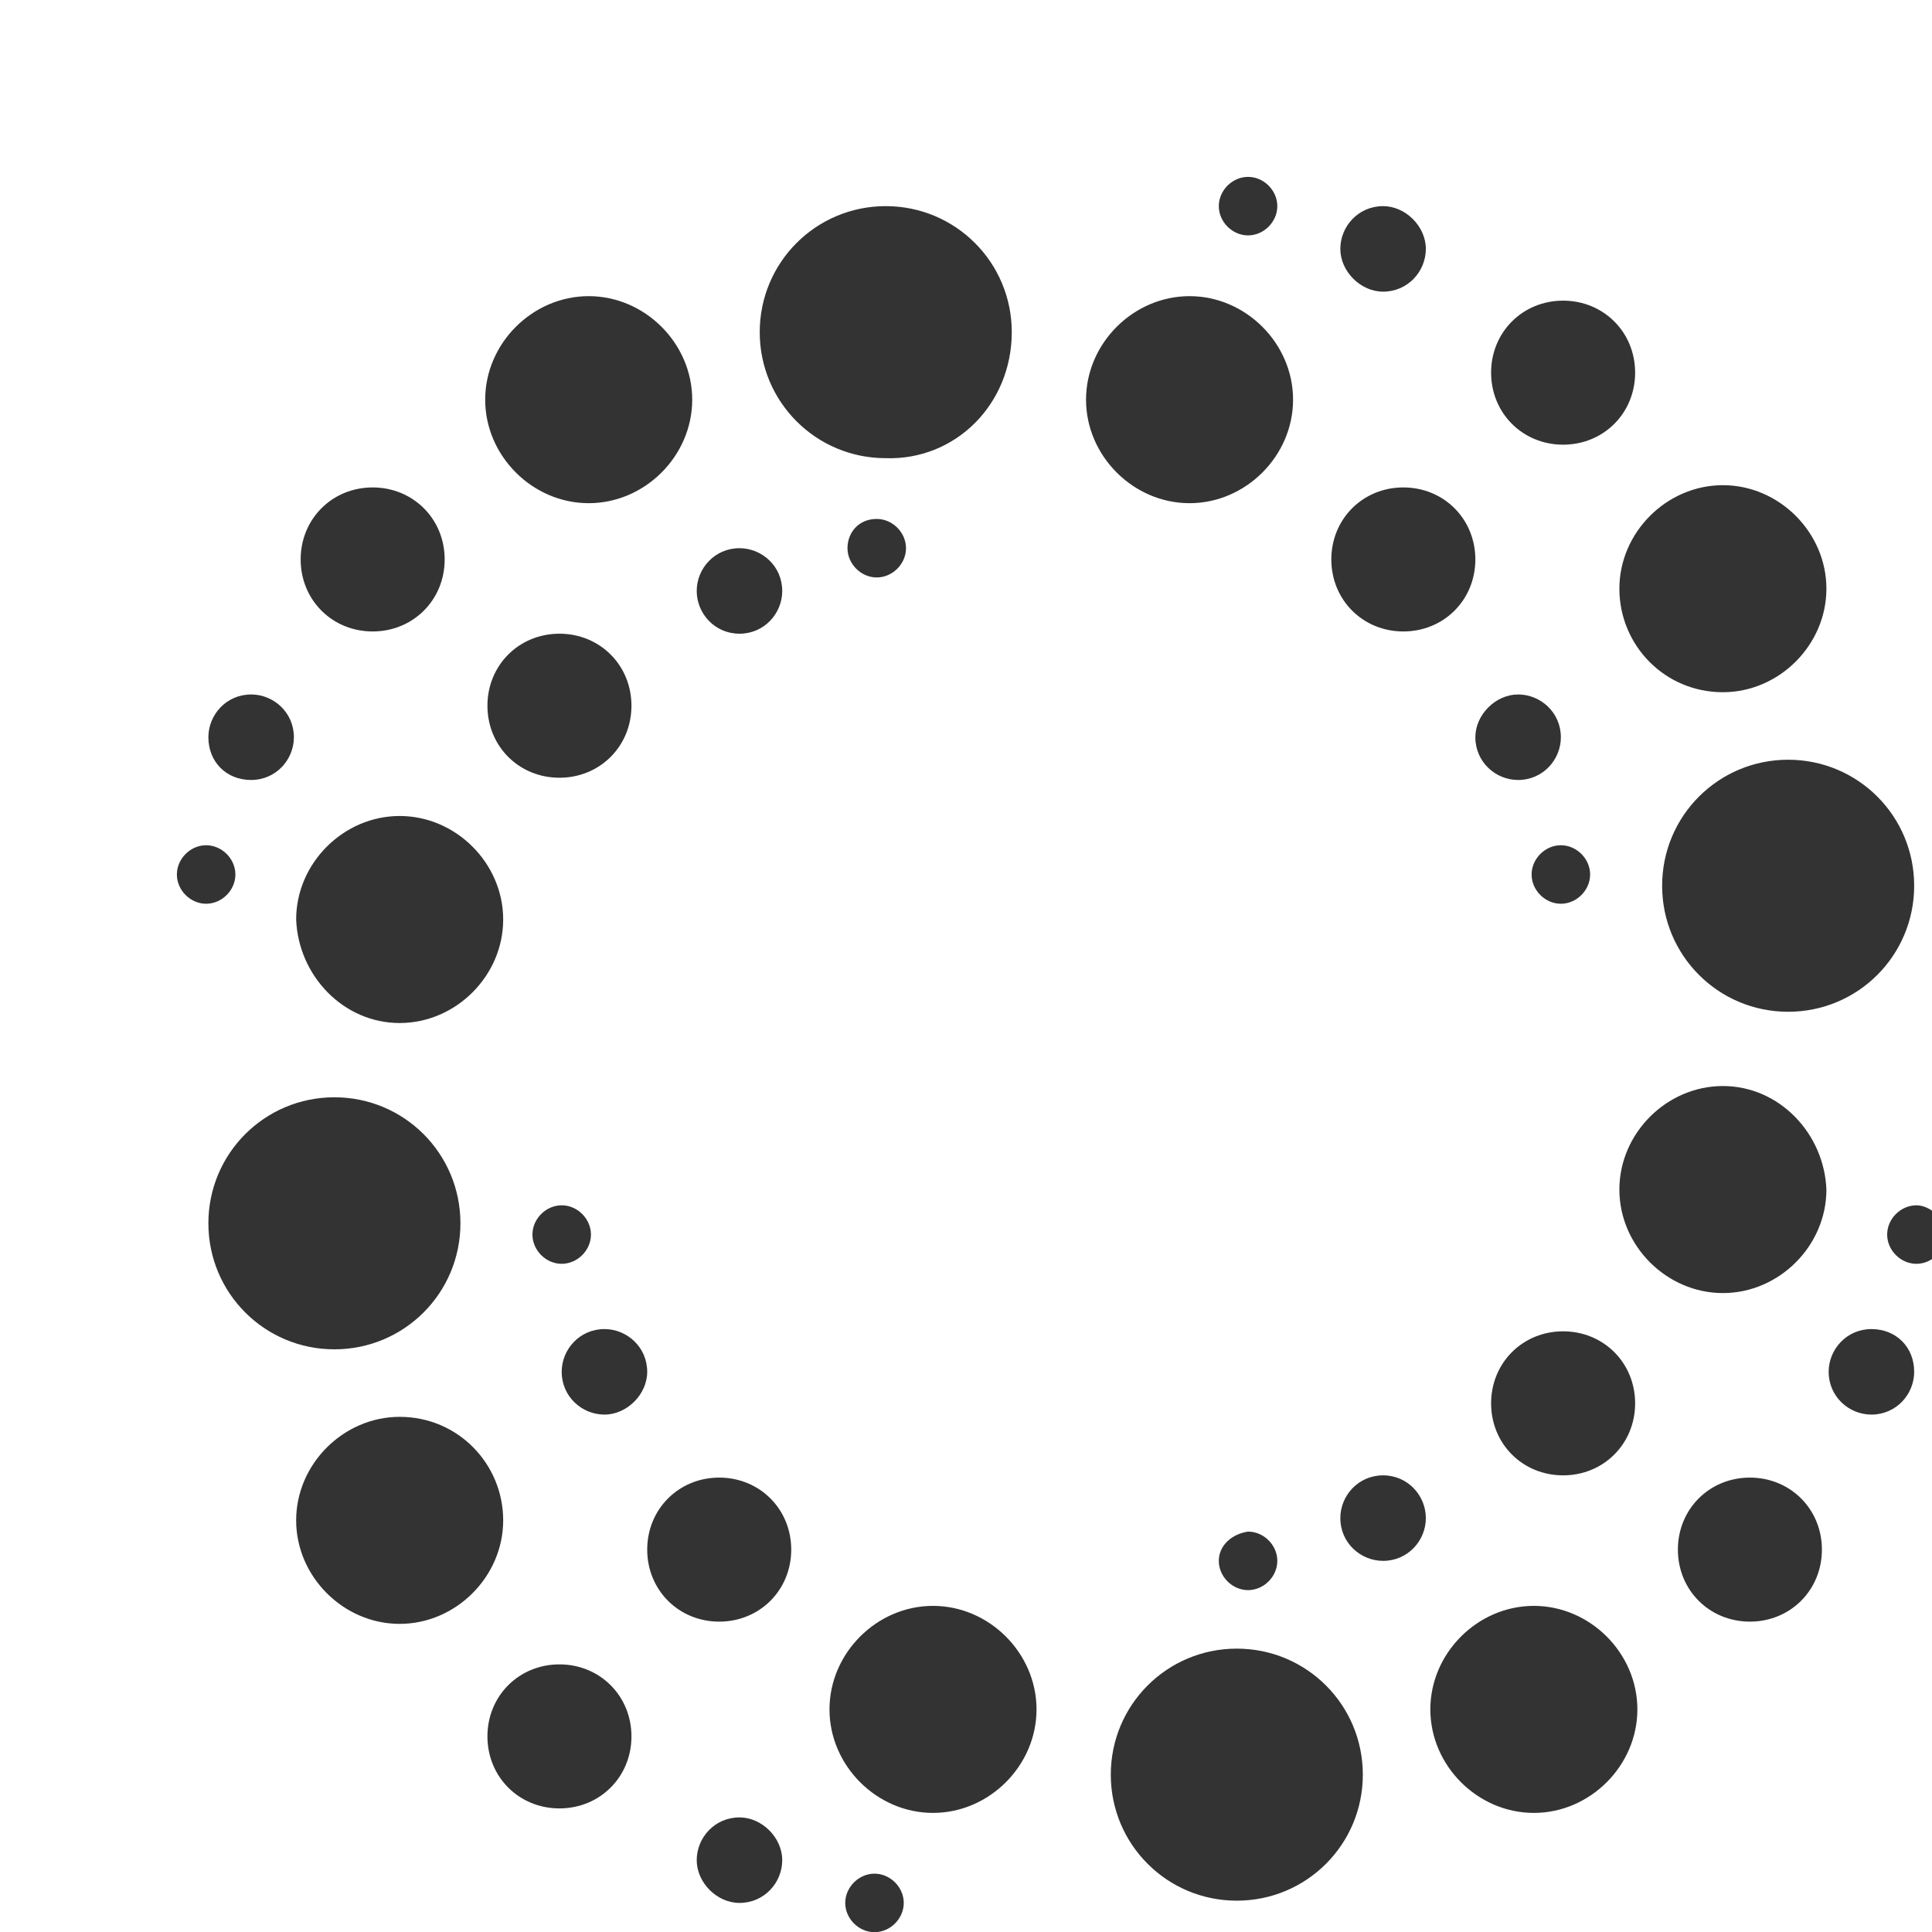
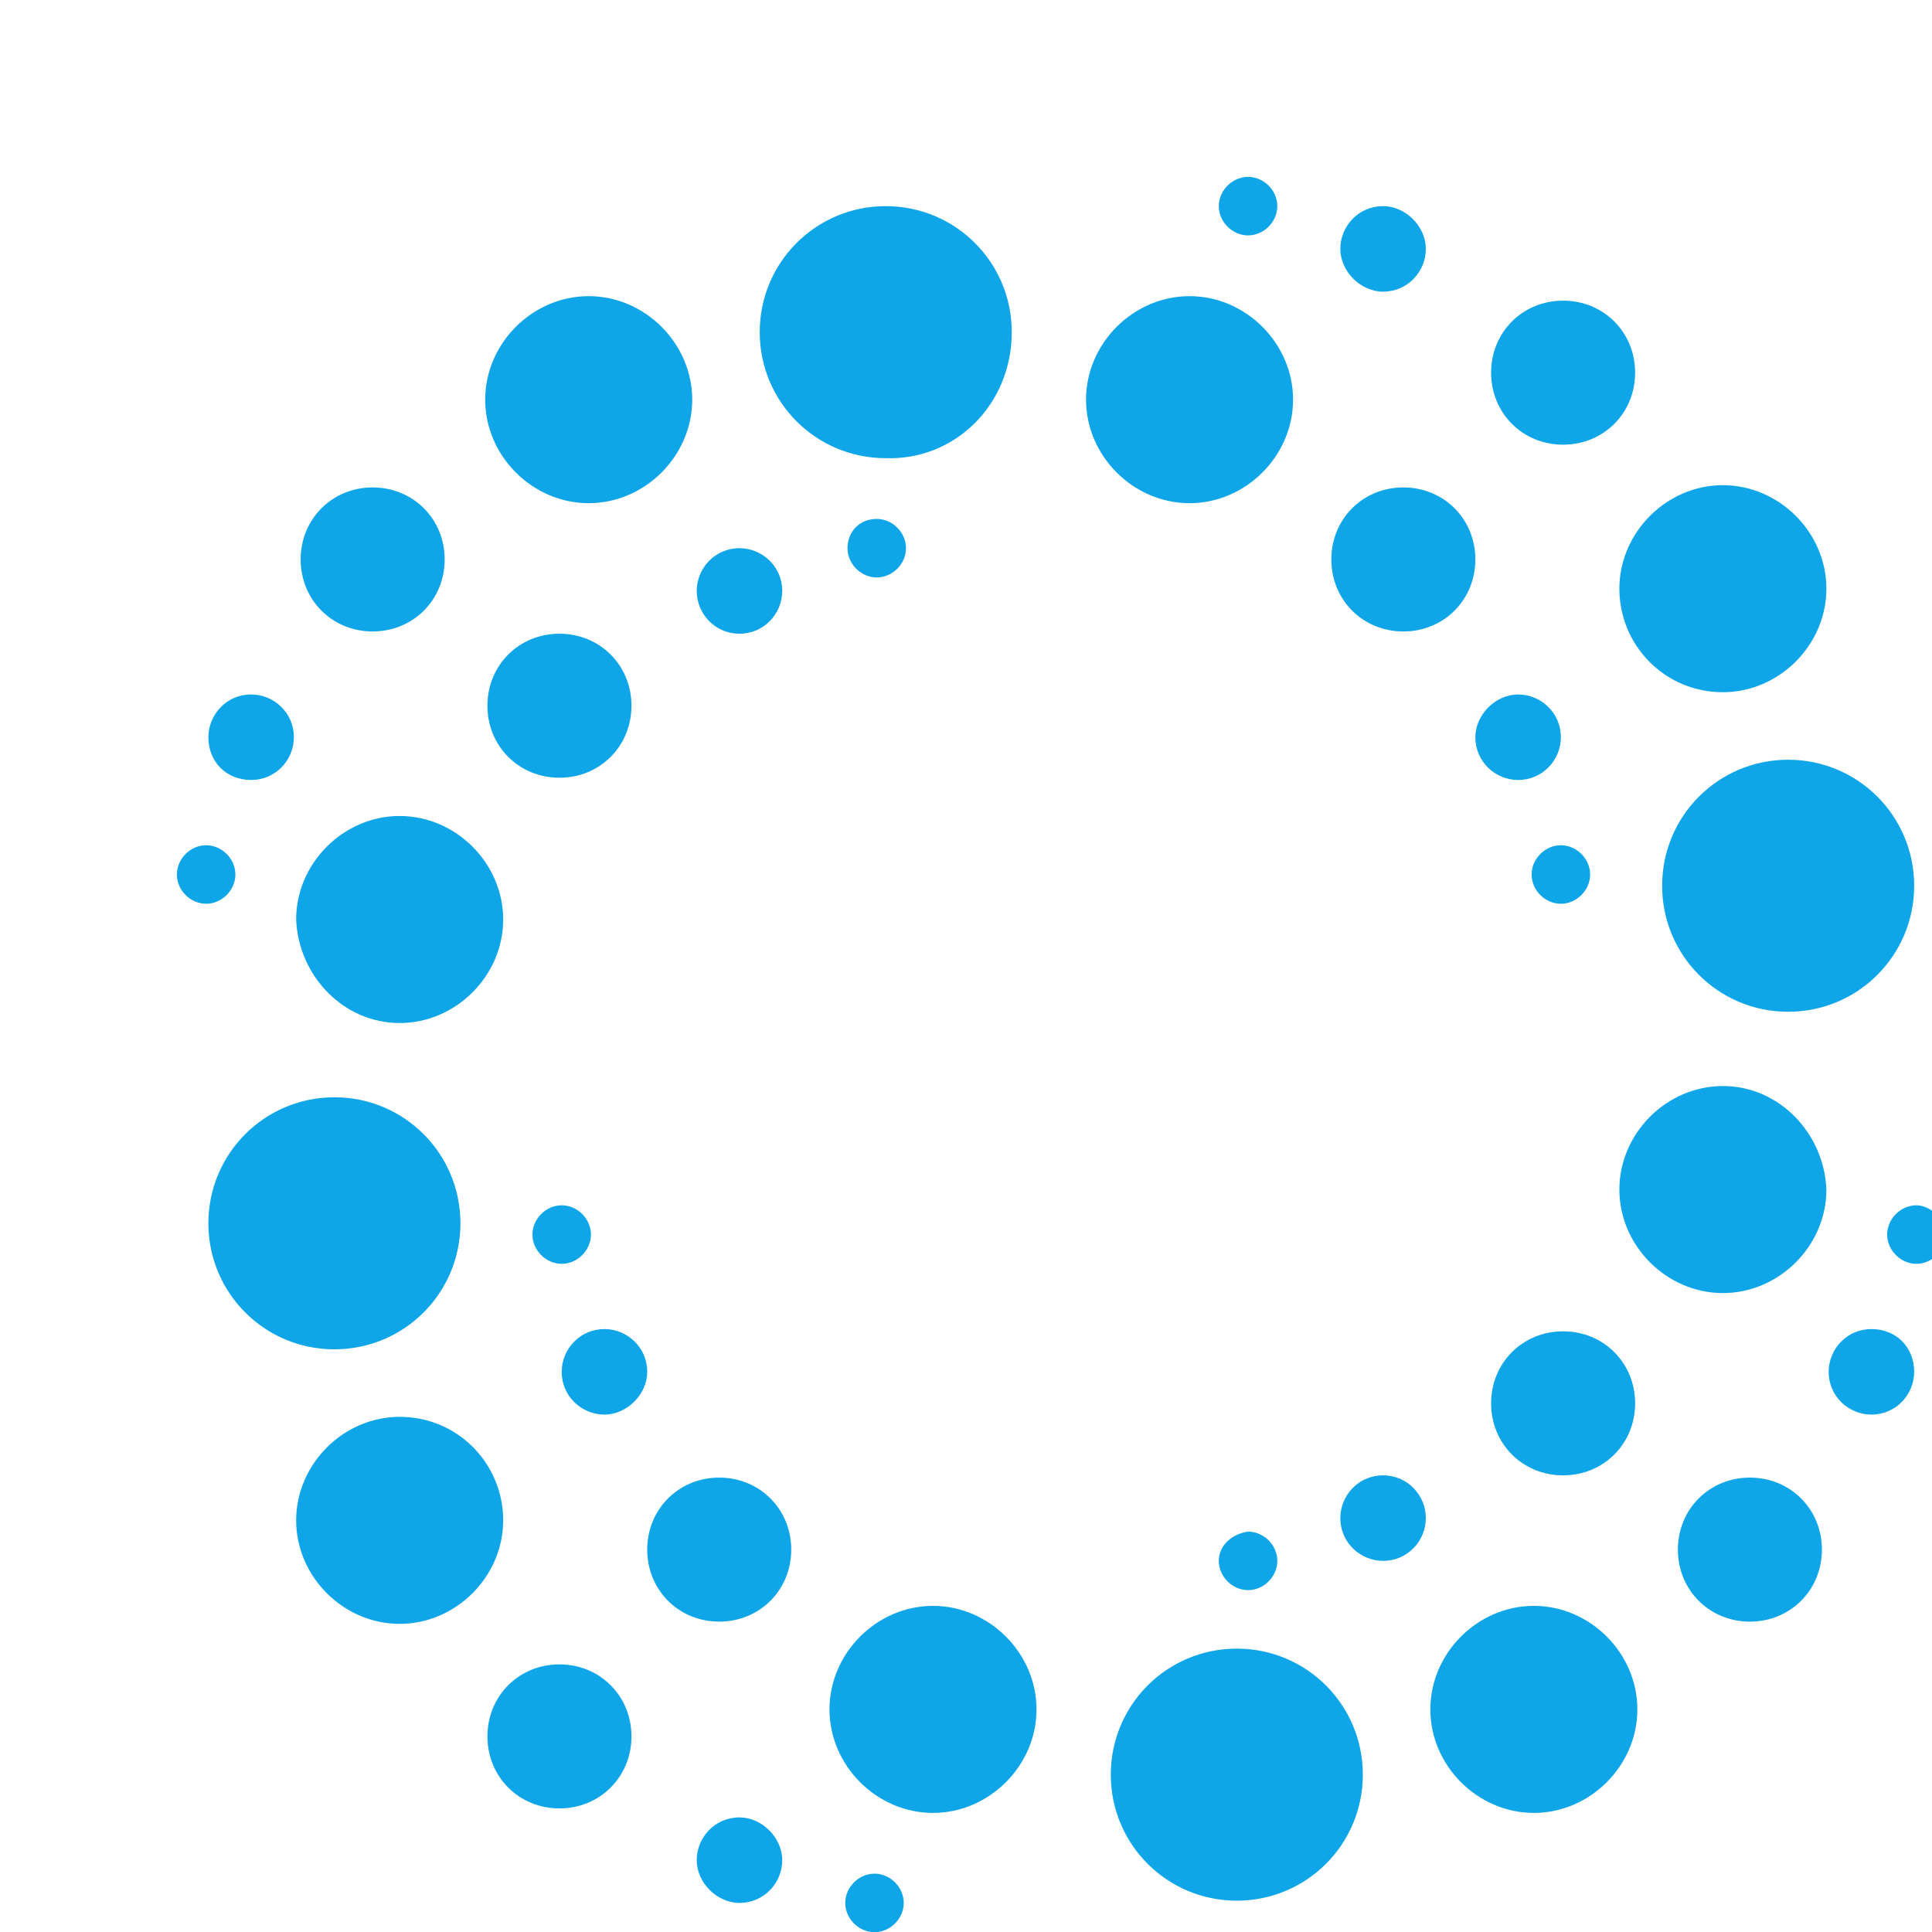
<svg xmlns="http://www.w3.org/2000/svg" version="1.1" width="1024" height="1024" viewBox="0 0 1024 1024">
  <g transform="scale(9.375) translate(10, 10)">
    <defs id="SvgjsDefs2266" />
    <g id="SvgjsG2267" transform="matrix(1.272265,0,0,1.272265,-14.24936,-13.99491)">
-       <path fill="#333" d="M29.5,25.5c2.5,0,4.6-2.1,4.6-4.6s-2.1-4.6-4.6-4.6c-2.5,0-4.6,2.1-4.6,4.6S27,25.5,29.5,25.5z M27,58  c0,0.7,0.6,1.3,1.3,1.3c0.7,0,1.3-0.6,1.3-1.3s-0.6-1.3-1.3-1.3C27.6,56.7,27,57.3,27,58z M36.2,31.3c1.1,0,1.9-0.9,1.9-1.9  c0-1.1-0.9-1.9-1.9-1.9c-1.1,0-1.9,0.9-1.9,1.9C34.3,30.4,35.1,31.3,36.2,31.3z M21.1,48.6c2.5,0,4.6-2.1,4.6-4.6  c0-2.5-2.1-4.6-4.6-4.6s-4.6,2.1-4.6,4.6C16.6,46.5,18.6,48.6,21.1,48.6z M14.5,37.8c1.1,0,1.9-0.9,1.9-1.9c0-1.1-0.9-1.9-1.9-1.9  c-1.1,0-1.9,0.9-1.9,1.9C12.6,37,13.4,37.8,14.5,37.8z M13.8,42c0-0.7-0.6-1.3-1.3-1.3c-0.7,0-1.3,0.6-1.3,1.3s0.6,1.3,1.3,1.3  C13.2,43.3,13.8,42.7,13.8,42z M19.9,31.2c1.8,0,3.2-1.4,3.2-3.2s-1.4-3.2-3.2-3.2c-1.8,0-3.2,1.4-3.2,3.2S18.1,31.2,19.9,31.2z   M58.8,13.6c0.7,0,1.3-0.6,1.3-1.3c0-0.7-0.6-1.3-1.3-1.3c-0.7,0-1.3,0.6-1.3,1.3C57.5,13,58.1,13.6,58.8,13.6z M23.8,57.5  c0-3.1-2.5-5.6-5.6-5.6c-3.1,0-5.6,2.5-5.6,5.6s2.5,5.6,5.6,5.6C21.3,63.1,23.8,60.6,23.8,57.5z M79.9,33.9c2.5,0,4.6-2.1,4.6-4.6  s-2.1-4.6-4.6-4.6s-4.6,2.1-4.6,4.6S77.3,33.9,79.9,33.9z M69.6,65.5c0,1.8,1.4,3.2,3.2,3.2c1.8,0,3.2-1.4,3.2-3.2s-1.4-3.2-3.2-3.2  C71,62.3,69.6,63.7,69.6,65.5z M72.8,22.9c1.8,0,3.2-1.4,3.2-3.2c0-1.8-1.4-3.2-3.2-3.2c-1.8,0-3.2,1.4-3.2,3.2  C69.6,21.5,71,22.9,72.8,22.9z M65.7,31.2c1.8,0,3.2-1.4,3.2-3.2s-1.4-3.2-3.2-3.2c-1.8,0-3.2,1.4-3.2,3.2S63.9,31.2,65.7,31.2z   M77.2,42.5c0,3.1,2.5,5.6,5.6,5.6c3.1,0,5.6-2.5,5.6-5.6s-2.5-5.6-5.6-5.6C79.7,36.9,77.2,39.4,77.2,42.5z M74,42  c0-0.7-0.6-1.3-1.3-1.3c-0.7,0-1.3,0.6-1.3,1.3s0.6,1.3,1.3,1.3C73.4,43.3,74,42.7,74,42z M64.8,16.1c1.1,0,1.9-0.9,1.9-1.9  s-0.9-1.9-1.9-1.9c-1.1,0-1.9,0.9-1.9,1.9S63.8,16.1,64.8,16.1z M70.8,37.8c1.1,0,1.9-0.9,1.9-1.9c0-1.1-0.9-1.9-1.9-1.9  s-1.9,0.9-1.9,1.9C68.9,37,69.8,37.8,70.8,37.8z M31.4,34.5c0-1.8-1.4-3.2-3.2-3.2c-1.8,0-3.2,1.4-3.2,3.2s1.4,3.2,3.2,3.2  C30,37.7,31.4,36.3,31.4,34.5z M64.8,68.7c-1.1,0-1.9,0.9-1.9,1.9c0,1.1,0.9,1.9,1.9,1.9c1.1,0,1.9-0.9,1.9-1.9  C66.7,69.6,65.9,68.7,64.8,68.7z M58.3,76.4c-3.1,0-5.6,2.5-5.6,5.6s2.5,5.6,5.6,5.6c3.1,0,5.6-2.5,5.6-5.6S61.4,76.4,58.3,76.4z   M71.5,74.5c-2.5,0-4.6,2.1-4.6,4.6s2.1,4.6,4.6,4.6c2.5,0,4.6-2.1,4.6-4.6S74,74.5,71.5,74.5z M57.5,72.5c0,0.7,0.6,1.3,1.3,1.3  c0.7,0,1.3-0.6,1.3-1.3c0-0.7-0.6-1.3-1.3-1.3C58.1,71.3,57.5,71.8,57.5,72.5z M88.5,56.7c-0.7,0-1.3,0.6-1.3,1.3s0.6,1.3,1.3,1.3  c0.7,0,1.3-0.6,1.3-1.3S89.1,56.7,88.5,56.7z M86.5,62.2c-1.1,0-1.9,0.9-1.9,1.9c0,1.1,0.9,1.9,1.9,1.9c1.1,0,1.9-0.9,1.9-1.9  C88.4,63,87.6,62.2,86.5,62.2z M56.2,25.5c2.5,0,4.6-2.1,4.6-4.6s-2.1-4.6-4.6-4.6s-4.6,2.1-4.6,4.6S53.7,25.5,56.2,25.5z   M79.9,51.4c-2.5,0-4.6,2.1-4.6,4.6c0,2.5,2.1,4.6,4.6,4.6s4.6-2.1,4.6-4.6C84.4,53.5,82.4,51.4,79.9,51.4z M21.1,66.1  c-2.5,0-4.6,2.1-4.6,4.6s2.1,4.6,4.6,4.6s4.6-2.1,4.6-4.6S23.7,66.1,21.1,66.1z M81.1,68.8c-1.8,0-3.2,1.4-3.2,3.2s1.4,3.2,3.2,3.2  c1.8,0,3.2-1.4,3.2-3.2S82.9,68.8,81.1,68.8z M30.2,62.2c-1.1,0-1.9,0.9-1.9,1.9c0,1.1,0.9,1.9,1.9,1.9s1.9-0.9,1.9-1.9  C32.1,63,31.2,62.2,30.2,62.2z M35.3,68.8c-1.8,0-3.2,1.4-3.2,3.2s1.4,3.2,3.2,3.2c1.8,0,3.2-1.4,3.2-3.2S37.1,68.8,35.3,68.8z   M36.2,83.9c-1.1,0-1.9,0.9-1.9,1.9s0.9,1.9,1.9,1.9c1.1,0,1.9-0.9,1.9-1.9S37.2,83.9,36.2,83.9z M28.2,77.1c-1.8,0-3.2,1.4-3.2,3.2  c0,1.8,1.4,3.2,3.2,3.2c1.8,0,3.2-1.4,3.2-3.2C31.4,78.5,30,77.1,28.2,77.1z M41,27.5c0,0.7,0.6,1.3,1.3,1.3c0.7,0,1.3-0.6,1.3-1.3  c0-0.7-0.6-1.3-1.3-1.3C41.5,26.2,41,26.8,41,27.5z M48.3,17.9c0-3.1-2.5-5.6-5.6-5.6c-3.1,0-5.6,2.5-5.6,5.6s2.5,5.6,5.6,5.6  C45.8,23.6,48.3,21.1,48.3,17.9z M42.2,86.4c-0.7,0-1.3,0.6-1.3,1.3c0,0.7,0.6,1.3,1.3,1.3c0.7,0,1.3-0.6,1.3-1.3  C43.5,87,42.9,86.4,42.2,86.4z M44.8,74.5c-2.5,0-4.6,2.1-4.6,4.6s2.1,4.6,4.6,4.6s4.6-2.1,4.6-4.6S47.3,74.5,44.8,74.5z" />
+       <path fill="#0EA5E9" d="M29.5,25.5c2.5,0,4.6-2.1,4.6-4.6s-2.1-4.6-4.6-4.6c-2.5,0-4.6,2.1-4.6,4.6S27,25.5,29.5,25.5z M27,58  c0,0.7,0.6,1.3,1.3,1.3c0.7,0,1.3-0.6,1.3-1.3s-0.6-1.3-1.3-1.3C27.6,56.7,27,57.3,27,58z M36.2,31.3c1.1,0,1.9-0.9,1.9-1.9  c0-1.1-0.9-1.9-1.9-1.9c-1.1,0-1.9,0.9-1.9,1.9C34.3,30.4,35.1,31.3,36.2,31.3z M21.1,48.6c2.5,0,4.6-2.1,4.6-4.6  c0-2.5-2.1-4.6-4.6-4.6s-4.6,2.1-4.6,4.6C16.6,46.5,18.6,48.6,21.1,48.6z M14.5,37.8c1.1,0,1.9-0.9,1.9-1.9c0-1.1-0.9-1.9-1.9-1.9  c-1.1,0-1.9,0.9-1.9,1.9C12.6,37,13.4,37.8,14.5,37.8z M13.8,42c0-0.7-0.6-1.3-1.3-1.3c-0.7,0-1.3,0.6-1.3,1.3s0.6,1.3,1.3,1.3  C13.2,43.3,13.8,42.7,13.8,42z M19.9,31.2c1.8,0,3.2-1.4,3.2-3.2s-1.4-3.2-3.2-3.2c-1.8,0-3.2,1.4-3.2,3.2S18.1,31.2,19.9,31.2z   M58.8,13.6c0.7,0,1.3-0.6,1.3-1.3c0-0.7-0.6-1.3-1.3-1.3c-0.7,0-1.3,0.6-1.3,1.3C57.5,13,58.1,13.6,58.8,13.6z M23.8,57.5  c0-3.1-2.5-5.6-5.6-5.6c-3.1,0-5.6,2.5-5.6,5.6s2.5,5.6,5.6,5.6C21.3,63.1,23.8,60.6,23.8,57.5z M79.9,33.9c2.5,0,4.6-2.1,4.6-4.6  s-2.1-4.6-4.6-4.6s-4.6,2.1-4.6,4.6S77.3,33.9,79.9,33.9z M69.6,65.5c0,1.8,1.4,3.2,3.2,3.2c1.8,0,3.2-1.4,3.2-3.2s-1.4-3.2-3.2-3.2  C71,62.3,69.6,63.7,69.6,65.5z M72.8,22.9c1.8,0,3.2-1.4,3.2-3.2c0-1.8-1.4-3.2-3.2-3.2c-1.8,0-3.2,1.4-3.2,3.2  C69.6,21.5,71,22.9,72.8,22.9z M65.7,31.2c1.8,0,3.2-1.4,3.2-3.2s-1.4-3.2-3.2-3.2c-1.8,0-3.2,1.4-3.2,3.2S63.9,31.2,65.7,31.2z   M77.2,42.5c0,3.1,2.5,5.6,5.6,5.6c3.1,0,5.6-2.5,5.6-5.6s-2.5-5.6-5.6-5.6C79.7,36.9,77.2,39.4,77.2,42.5z M74,42  c0-0.7-0.6-1.3-1.3-1.3c-0.7,0-1.3,0.6-1.3,1.3s0.6,1.3,1.3,1.3C73.4,43.3,74,42.7,74,42z M64.8,16.1c1.1,0,1.9-0.9,1.9-1.9  s-0.9-1.9-1.9-1.9c-1.1,0-1.9,0.9-1.9,1.9S63.8,16.1,64.8,16.1z M70.8,37.8c1.1,0,1.9-0.9,1.9-1.9c0-1.1-0.9-1.9-1.9-1.9  s-1.9,0.9-1.9,1.9C68.9,37,69.8,37.8,70.8,37.8z M31.4,34.5c0-1.8-1.4-3.2-3.2-3.2c-1.8,0-3.2,1.4-3.2,3.2s1.4,3.2,3.2,3.2  C30,37.7,31.4,36.3,31.4,34.5z M64.8,68.7c-1.1,0-1.9,0.9-1.9,1.9c0,1.1,0.9,1.9,1.9,1.9c1.1,0,1.9-0.9,1.9-1.9  C66.7,69.6,65.9,68.7,64.8,68.7z M58.3,76.4c-3.1,0-5.6,2.5-5.6,5.6s2.5,5.6,5.6,5.6c3.1,0,5.6-2.5,5.6-5.6S61.4,76.4,58.3,76.4z   M71.5,74.5c-2.5,0-4.6,2.1-4.6,4.6s2.1,4.6,4.6,4.6c2.5,0,4.6-2.1,4.6-4.6S74,74.5,71.5,74.5z M57.5,72.5c0,0.7,0.6,1.3,1.3,1.3  c0.7,0,1.3-0.6,1.3-1.3c0-0.7-0.6-1.3-1.3-1.3C58.1,71.3,57.5,71.8,57.5,72.5z M88.5,56.7c-0.7,0-1.3,0.6-1.3,1.3s0.6,1.3,1.3,1.3  c0.7,0,1.3-0.6,1.3-1.3S89.1,56.7,88.5,56.7z M86.5,62.2c-1.1,0-1.9,0.9-1.9,1.9c0,1.1,0.9,1.9,1.9,1.9c1.1,0,1.9-0.9,1.9-1.9  C88.4,63,87.6,62.2,86.5,62.2z M56.2,25.5c2.5,0,4.6-2.1,4.6-4.6s-2.1-4.6-4.6-4.6s-4.6,2.1-4.6,4.6S53.7,25.5,56.2,25.5z   M79.9,51.4c-2.5,0-4.6,2.1-4.6,4.6c0,2.5,2.1,4.6,4.6,4.6s4.6-2.1,4.6-4.6C84.4,53.5,82.4,51.4,79.9,51.4z M21.1,66.1  c-2.5,0-4.6,2.1-4.6,4.6s2.1,4.6,4.6,4.6s4.6-2.1,4.6-4.6S23.7,66.1,21.1,66.1z M81.1,68.8c-1.8,0-3.2,1.4-3.2,3.2s1.4,3.2,3.2,3.2  c1.8,0,3.2-1.4,3.2-3.2S82.9,68.8,81.1,68.8z M30.2,62.2c-1.1,0-1.9,0.9-1.9,1.9c0,1.1,0.9,1.9,1.9,1.9s1.9-0.9,1.9-1.9  C32.1,63,31.2,62.2,30.2,62.2z M35.3,68.8c-1.8,0-3.2,1.4-3.2,3.2s1.4,3.2,3.2,3.2c1.8,0,3.2-1.4,3.2-3.2S37.1,68.8,35.3,68.8z   M36.2,83.9c-1.1,0-1.9,0.9-1.9,1.9s0.9,1.9,1.9,1.9c1.1,0,1.9-0.9,1.9-1.9S37.2,83.9,36.2,83.9z M28.2,77.1c-1.8,0-3.2,1.4-3.2,3.2  c0,1.8,1.4,3.2,3.2,3.2c1.8,0,3.2-1.4,3.2-3.2C31.4,78.5,30,77.1,28.2,77.1z M41,27.5c0,0.7,0.6,1.3,1.3,1.3c0.7,0,1.3-0.6,1.3-1.3  c0-0.7-0.6-1.3-1.3-1.3C41.5,26.2,41,26.8,41,27.5z M48.3,17.9c0-3.1-2.5-5.6-5.6-5.6c-3.1,0-5.6,2.5-5.6,5.6s2.5,5.6,5.6,5.6  C45.8,23.6,48.3,21.1,48.3,17.9z M42.2,86.4c-0.7,0-1.3,0.6-1.3,1.3c0,0.7,0.6,1.3,1.3,1.3c0.7,0,1.3-0.6,1.3-1.3  C43.5,87,42.9,86.4,42.2,86.4z M44.8,74.5c-2.5,0-4.6,2.1-4.6,4.6s2.1,4.6,4.6,4.6s4.6-2.1,4.6-4.6S47.3,74.5,44.8,74.5z" />
    </g>
  </g>
</svg>
